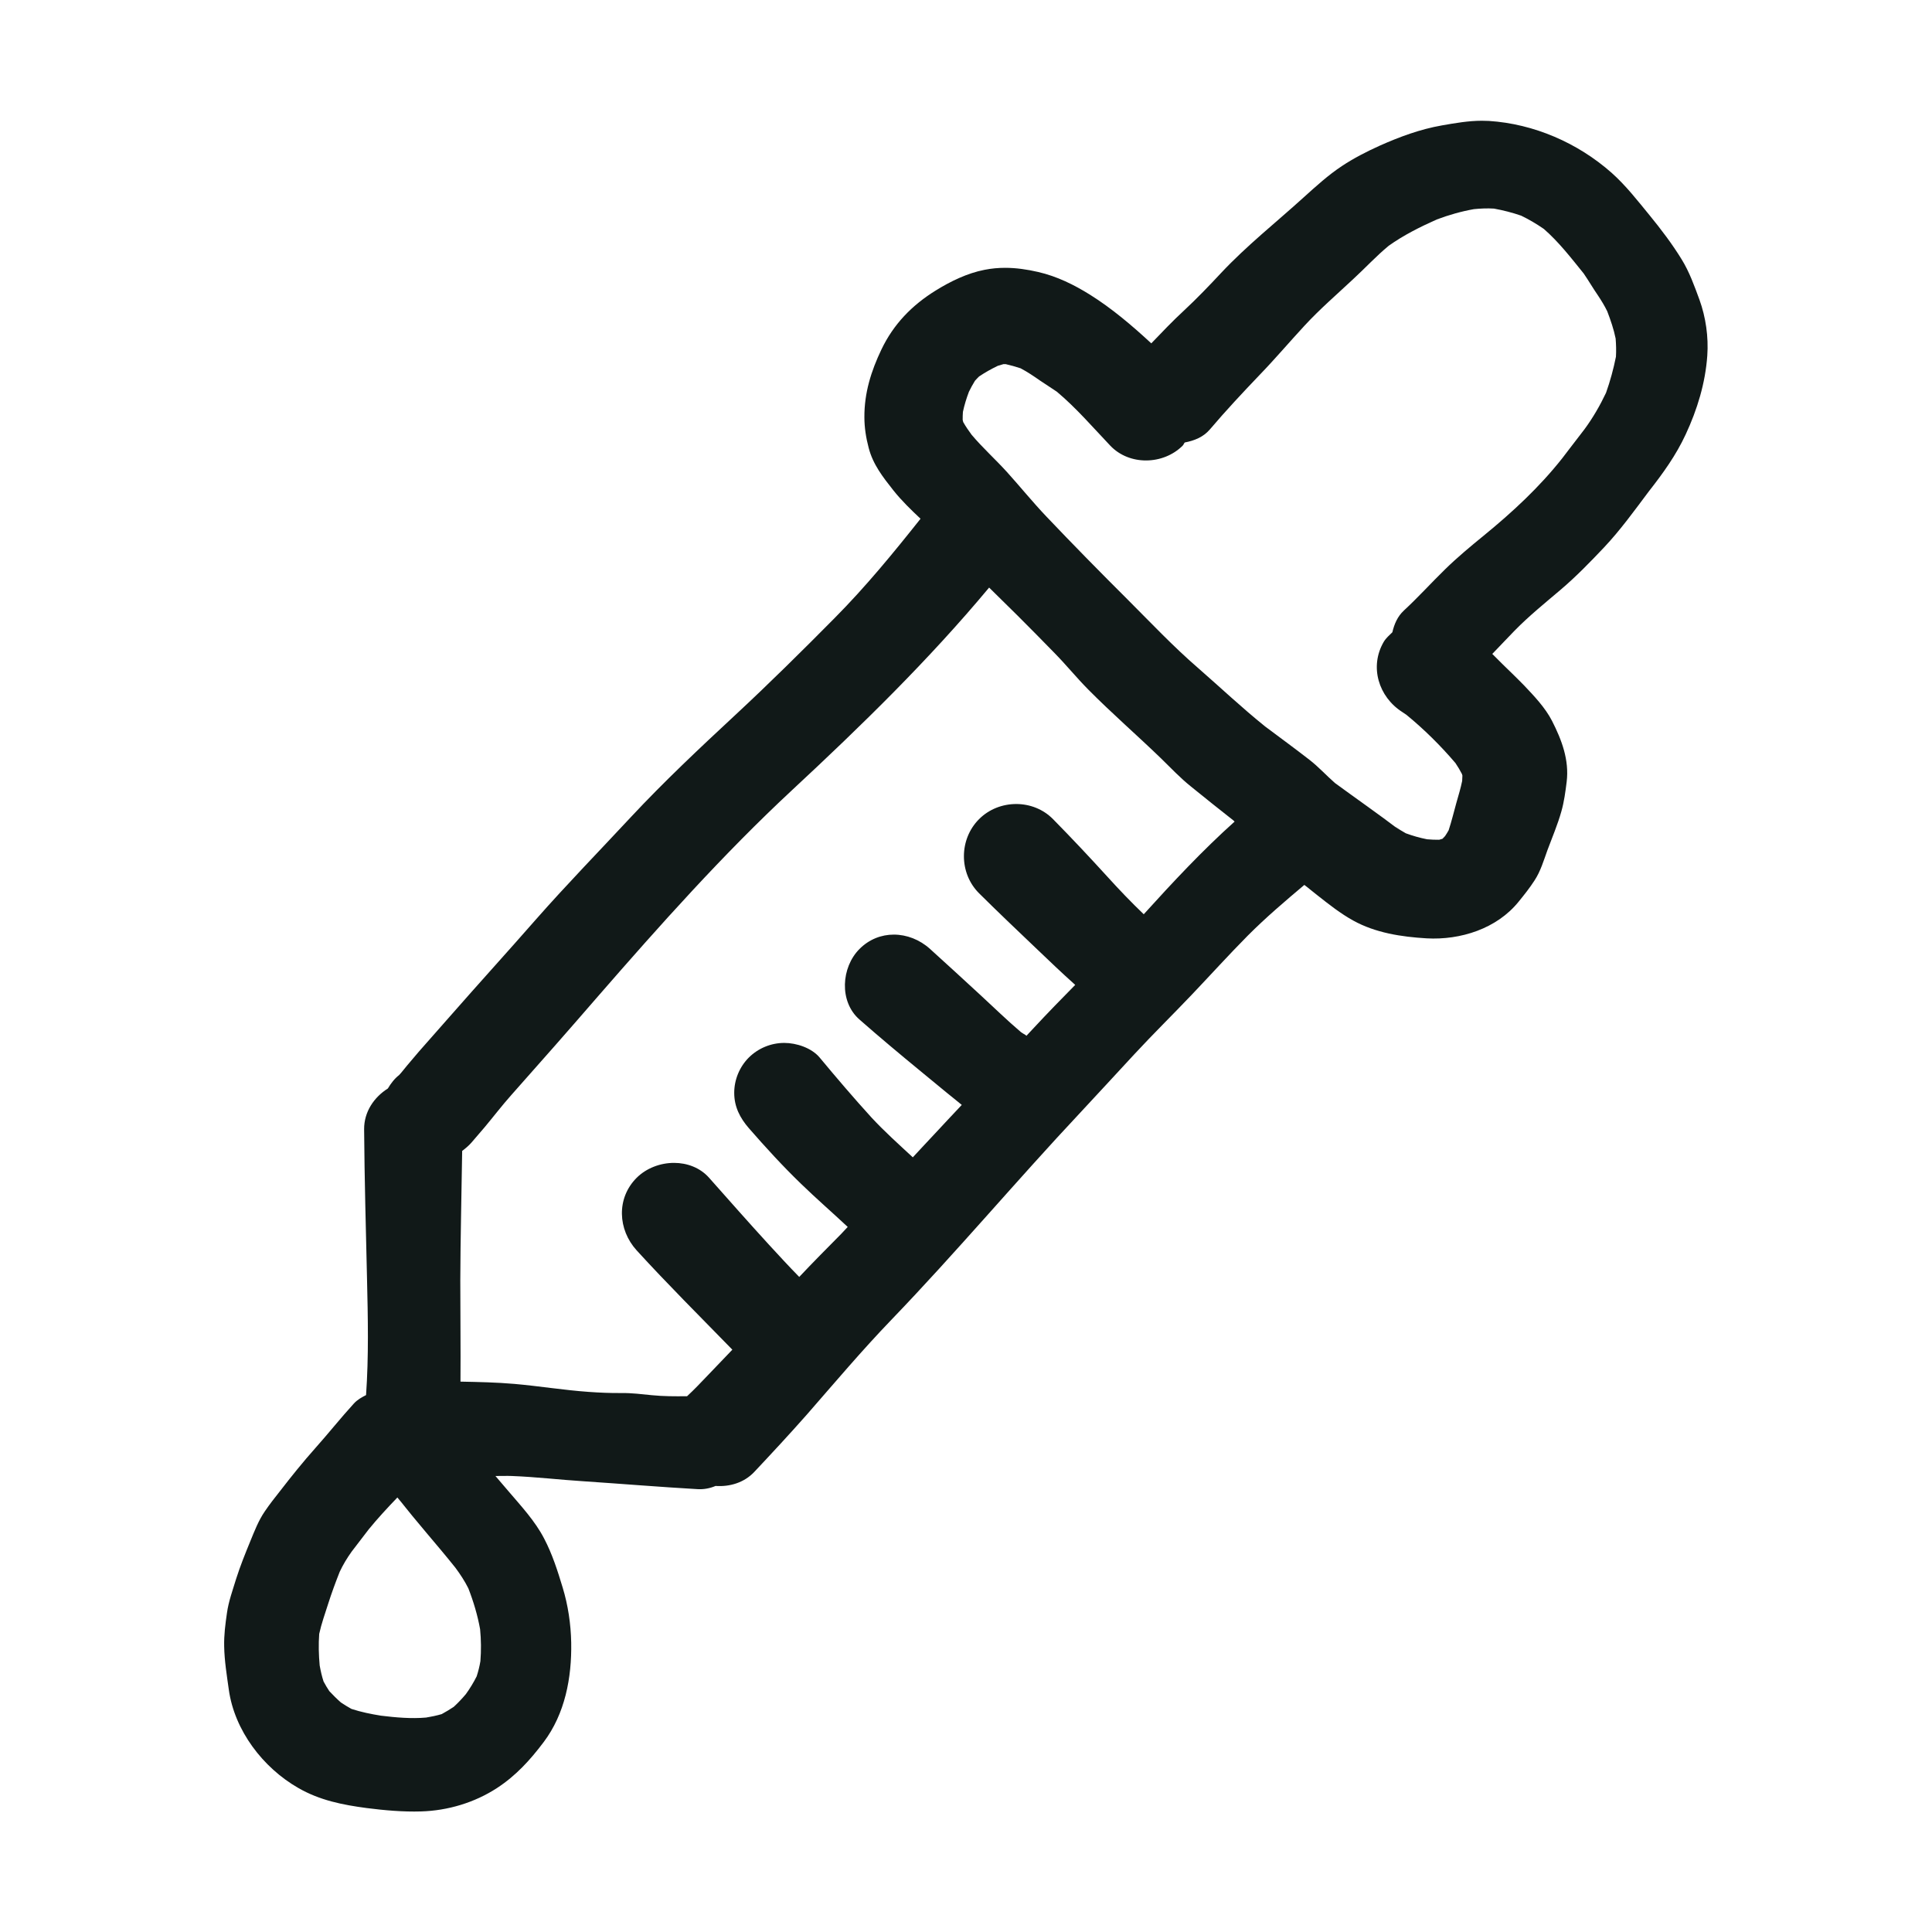
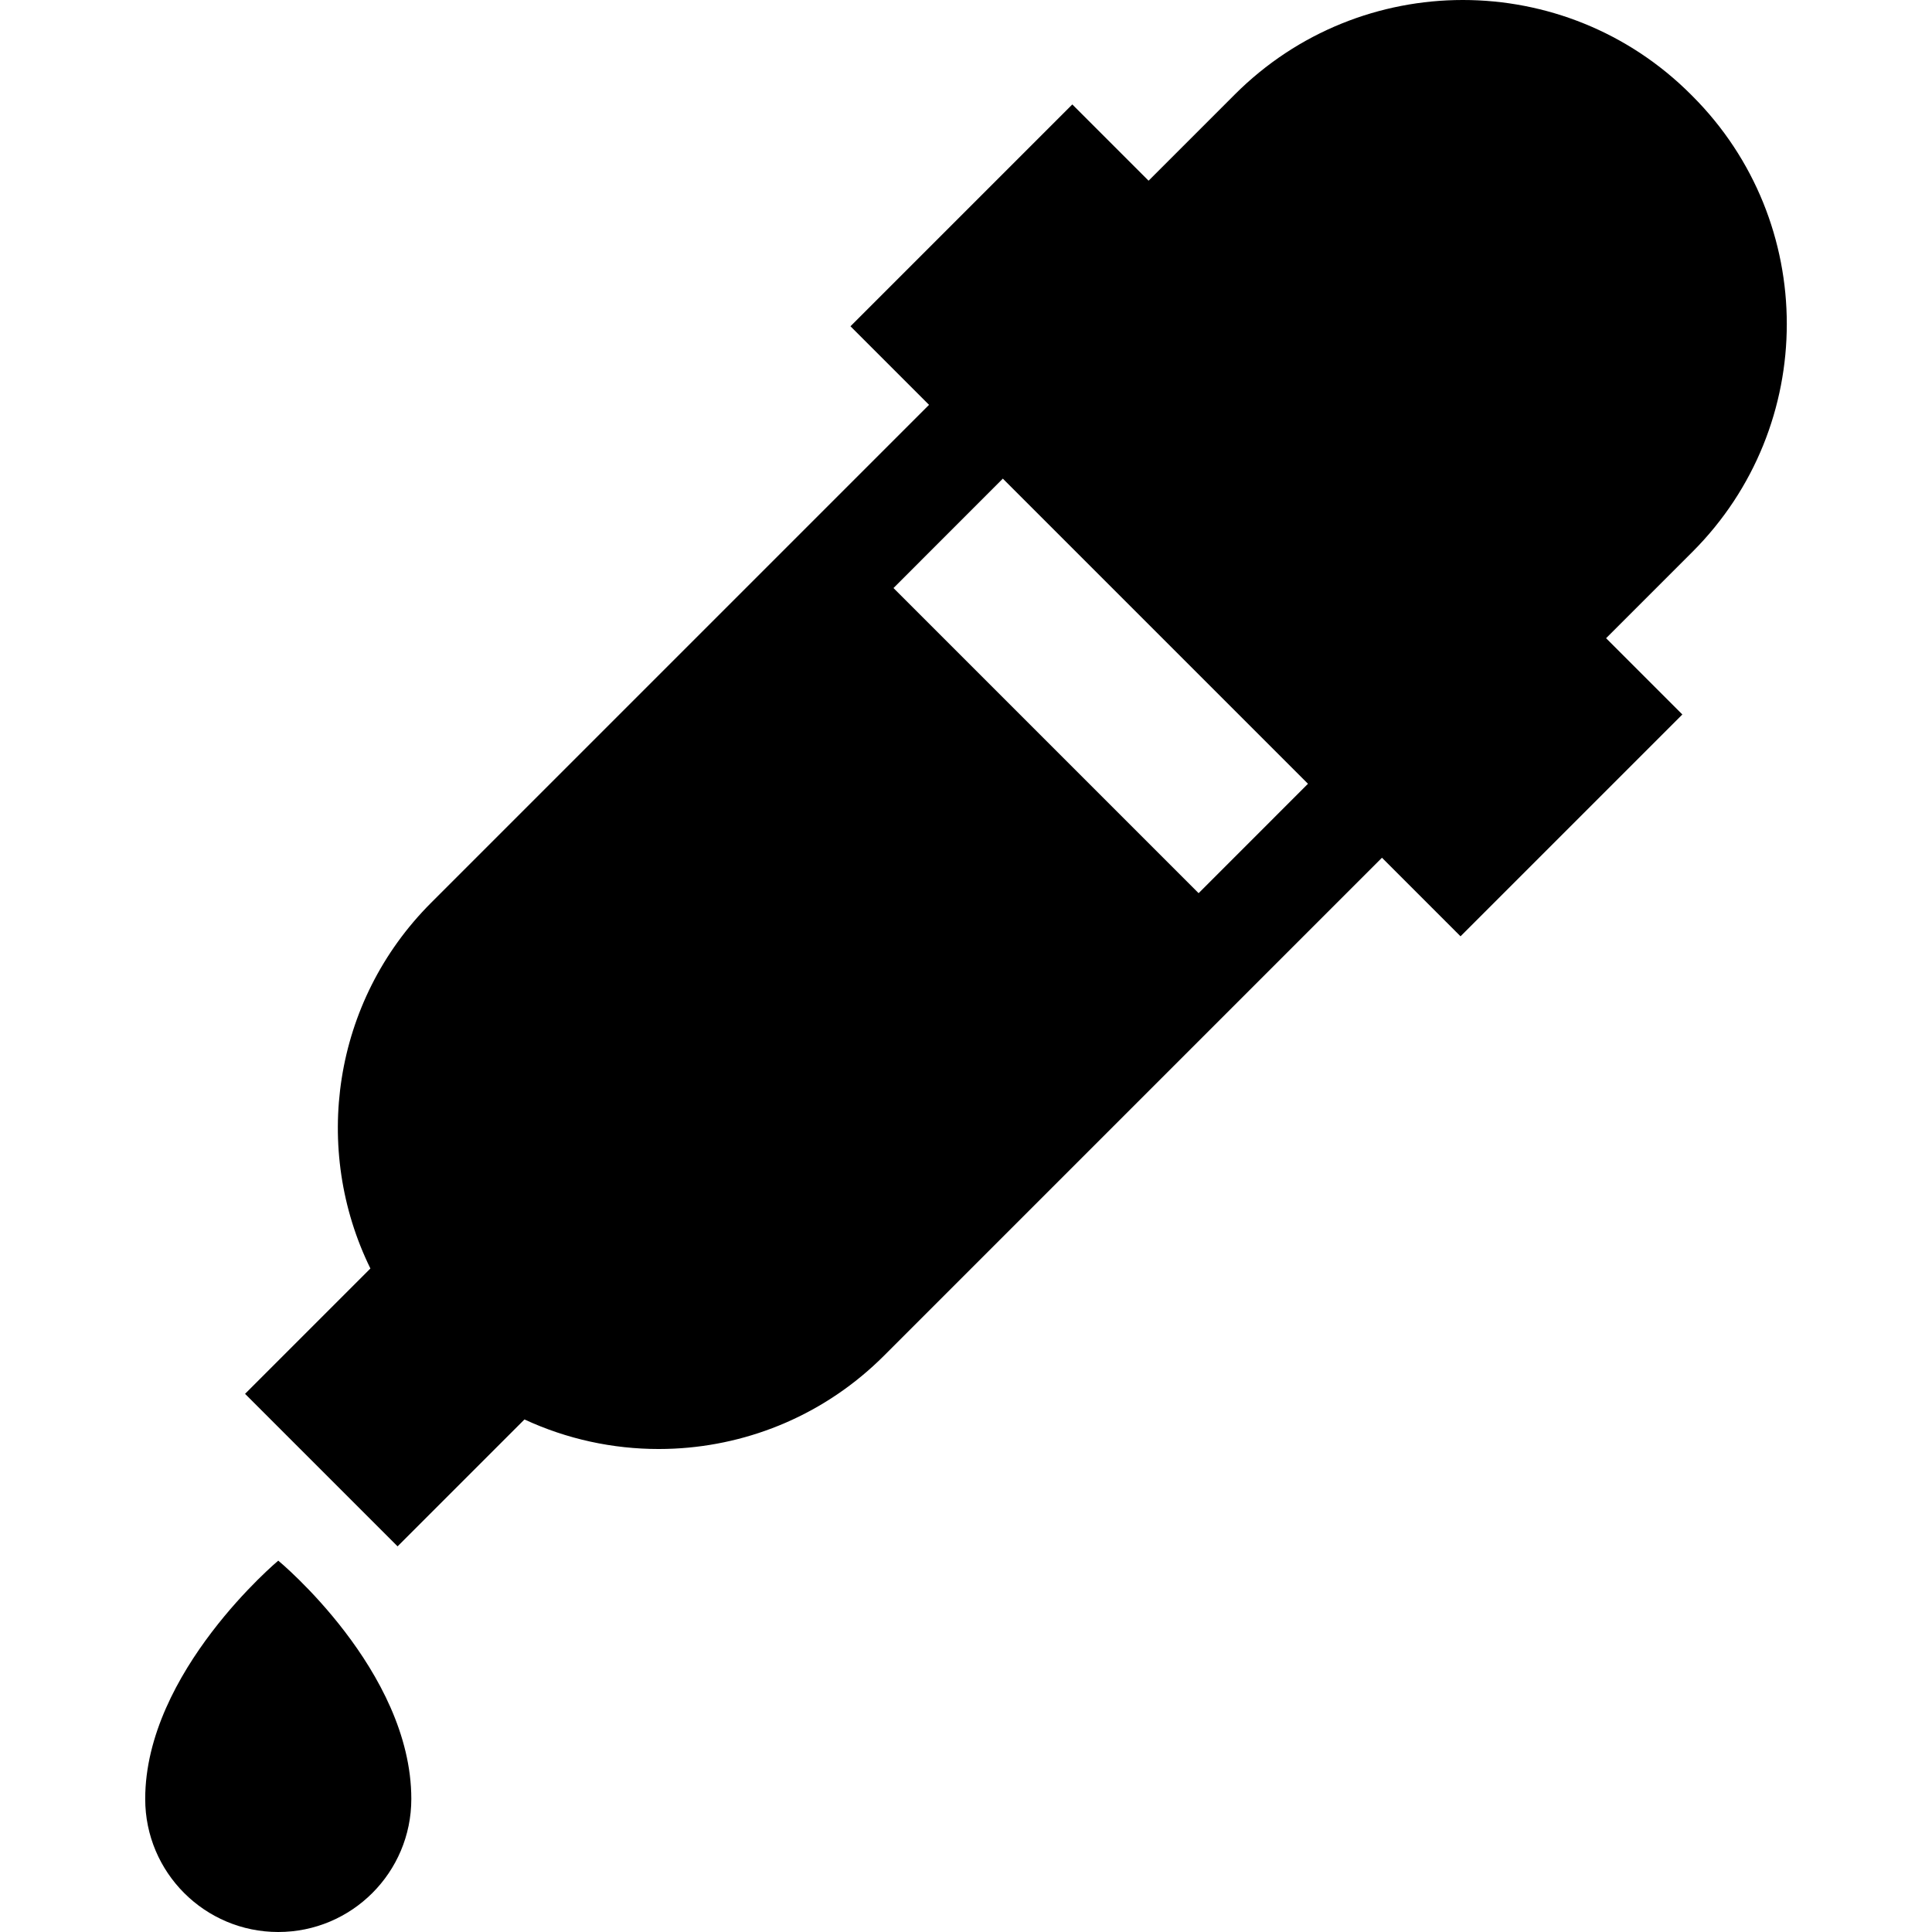
- <svg xmlns="http://www.w3.org/2000/svg" version="1.1" id="designs" width="800px" height="800px" viewBox="0 0 32 32" xml:space="preserve">
-   <style type="text/css">
- 	.sketchy_een{fill:#111918;}
- </style>
-   <path class="sketchy_een" d="M28.149,4.966c-0.084-0.228-0.167-0.462-0.295-0.669c-0.155-0.253-0.341-0.498-0.529-0.728  c-0.199-0.243-0.397-0.498-0.632-0.707c-0.56-0.495-1.286-0.811-2.033-0.859C24.621,2.001,24.582,2,24.544,2  c-0.222,0-0.443,0.039-0.661,0.077c-0.36,0.063-0.701,0.189-1.033,0.337c-0.213,0.096-0.429,0.207-0.625,0.337  c-0.228,0.151-0.429,0.335-0.632,0.518c-0.458,0.416-0.941,0.797-1.366,1.25c-0.199,0.213-0.402,0.425-0.617,0.625  c-0.189,0.174-0.364,0.359-0.541,0.543c-0.318-0.294-0.649-0.576-1.014-0.805c-0.268-0.167-0.548-0.305-0.859-0.377  c-0.182-0.042-0.364-0.069-0.547-0.069c-0.113,0-0.227,0.01-0.342,0.033c-0.284,0.055-0.563,0.19-0.809,0.343  c-0.393,0.243-0.699,0.558-0.899,0.977c-0.171,0.358-0.284,0.719-0.282,1.121c0,0.171,0.027,0.343,0.071,0.508  c0.071,0.276,0.238,0.487,0.41,0.705c0.136,0.171,0.291,0.32,0.449,0.469c-0.451,0.568-0.91,1.128-1.423,1.645  c-0.54,0.546-1.087,1.087-1.65,1.61c-0.59,0.548-1.175,1.098-1.725,1.687c-0.523,0.562-1.06,1.113-1.568,1.69  c-0.473,0.54-0.958,1.073-1.432,1.614c-0.171,0.194-0.341,0.387-0.512,0.581c-0.065,0.077-0.13,0.153-0.195,0.23  c-0.042,0.049-0.084,0.107-0.13,0.156c-0.077,0.06-0.137,0.138-0.188,0.224c-0.23,0.145-0.395,0.388-0.393,0.675  c0.006,0.826,0.029,1.652,0.048,2.478c0.015,0.639,0.029,1.286-0.016,1.925c-0.073,0.037-0.145,0.077-0.203,0.141  c-0.22,0.241-0.422,0.496-0.638,0.738c-0.204,0.229-0.393,0.464-0.58,0.706c-0.088,0.111-0.177,0.224-0.256,0.341  c-0.105,0.153-0.169,0.322-0.24,0.494c-0.084,0.205-0.167,0.41-0.234,0.621c-0.057,0.188-0.126,0.374-0.153,0.569  c-0.027,0.186-0.05,0.362-0.046,0.55c0.004,0.241,0.044,0.483,0.077,0.72c0.094,0.675,0.565,1.292,1.15,1.627  c0.355,0.205,0.734,0.28,1.133,0.333c0.297,0.038,0.602,0.065,0.901,0.056c0.443-0.013,0.887-0.146,1.257-0.387  c0.314-0.205,0.548-0.462,0.772-0.759c0.356-0.471,0.468-1.069,0.458-1.648c-0.006-0.311-0.052-0.621-0.142-0.916  c-0.084-0.278-0.172-0.554-0.307-0.811c-0.149-0.288-0.379-0.535-0.588-0.78c-0.072-0.085-0.145-0.17-0.218-0.255  c0.09,0.002,0.179-0.004,0.269,0c0.402,0.015,0.799,0.063,1.198,0.088c0.629,0.042,1.255,0.094,1.882,0.13  c0.105,0.006,0.205-0.014,0.297-0.053c0.234,0.016,0.472-0.053,0.641-0.232c0.293-0.312,0.586-0.627,0.87-0.949  c0.462-0.529,0.912-1.063,1.399-1.569c1.077-1.119,2.075-2.309,3.139-3.442c0.297-0.318,0.59-0.638,0.885-0.956  c0.31-0.335,0.638-0.657,0.954-0.989c0.31-0.326,0.611-0.659,0.928-0.979c0.296-0.297,0.615-0.569,0.936-0.839  c0.075,0.056,0.145,0.118,0.219,0.174c0.188,0.148,0.381,0.301,0.59,0.416c0.37,0.205,0.799,0.27,1.217,0.295  c0.56,0.031,1.161-0.159,1.523-0.607c0.092-0.113,0.184-0.228,0.263-0.351c0.1-0.151,0.153-0.333,0.215-0.504  c0.079-0.213,0.169-0.422,0.23-0.64c0.046-0.161,0.067-0.324,0.088-0.491c0.044-0.362-0.082-0.694-0.243-1.01  c-0.113-0.219-0.297-0.412-0.464-0.588c-0.057-0.059-0.117-0.117-0.174-0.174c-0.119-0.114-0.235-0.229-0.351-0.346  c0.124-0.128,0.246-0.259,0.37-0.386c0.24-0.245,0.502-0.456,0.763-0.678c0.255-0.217,0.489-0.458,0.719-0.701  c0.271-0.288,0.502-0.609,0.74-0.926c0.235-0.3,0.451-0.599,0.611-0.944c0.192-0.412,0.326-0.851,0.358-1.305  C28.3,5.58,28.253,5.254,28.149,4.966z M26.2,4.488C26.2,4.487,26.2,4.487,26.2,4.488L26.2,4.488L26.2,4.488z M7.01,28.456  c-0.028,0.004-0.056,0.007-0.084,0.011c0.031-0.004,0.061-0.008,0.091-0.012C7.015,28.455,7.013,28.456,7.01,28.456z M7.1,28.444  c-0.001,0-0.002,0-0.003,0c0.037-0.005,0.074-0.01,0.111-0.016C7.172,28.434,7.136,28.439,7.1,28.444z M7.895,27.766  c-0.052,0.103-0.111,0.2-0.178,0.293c-0.063,0.075-0.13,0.146-0.202,0.212c-0.065,0.043-0.131,0.083-0.199,0.12  c-0.084,0.025-0.17,0.042-0.258,0.057c-0.244,0.022-0.502-0.001-0.748-0.031c-0.167-0.027-0.33-0.06-0.489-0.112  c-0.06-0.033-0.118-0.069-0.175-0.107c-0.067-0.059-0.13-0.122-0.191-0.187c-0.035-0.052-0.067-0.106-0.096-0.161  c-0.028-0.086-0.048-0.174-0.064-0.264c-0.016-0.174-0.021-0.35-0.008-0.524c0.037-0.17,0.096-0.333,0.149-0.5  c0.057-0.179,0.122-0.355,0.191-0.529c0.056-0.119,0.122-0.228,0.198-0.334c0.094-0.123,0.188-0.245,0.282-0.368  c0.149-0.183,0.311-0.357,0.475-0.528c0.046,0.055,0.09,0.112,0.134,0.169c-0.038-0.05-0.077-0.102-0.115-0.151  c0.302,0.393,0.635,0.76,0.943,1.147c0.08,0.108,0.153,0.219,0.213,0.339c0.085,0.218,0.154,0.449,0.195,0.678  c0.017,0.176,0.019,0.352,0.005,0.529C7.943,27.599,7.922,27.683,7.895,27.766z M18.944,15.143  c-0.208-0.199-0.407-0.407-0.601-0.621c-0.295-0.324-0.594-0.642-0.901-0.954c-0.165-0.168-0.388-0.251-0.61-0.251  c-0.225,0-0.45,0.084-0.616,0.251c-0.333,0.333-0.335,0.893,0,1.227c0.31,0.308,0.627,0.609,0.943,0.91  c0.216,0.207,0.43,0.411,0.65,0.608c-0.23,0.233-0.459,0.468-0.682,0.708c-0.042,0.045-0.084,0.09-0.126,0.135  c-0.006-0.004-0.009-0.01-0.016-0.014c-0.026-0.015-0.051-0.03-0.075-0.047c-0.23-0.195-0.447-0.408-0.668-0.611  c-0.278-0.257-0.558-0.513-0.837-0.766c-0.171-0.155-0.387-0.238-0.601-0.238c-0.204,0-0.407,0.076-0.568,0.238  c-0.303,0.303-0.341,0.872,0,1.169c0.331,0.291,0.671,0.575,1.014,0.857c0.146,0.119,0.289,0.238,0.435,0.358  c0.081,0.067,0.165,0.131,0.245,0.199c-0.146,0.156-0.294,0.311-0.439,0.469c-0.123,0.134-0.25,0.264-0.372,0.399  c-0.232-0.215-0.469-0.427-0.684-0.659c-0.295-0.324-0.579-0.657-0.86-0.995c-0.134-0.159-0.383-0.241-0.585-0.241  c-0.22,0-0.431,0.088-0.586,0.241c-0.155,0.155-0.243,0.368-0.243,0.586c0,0.232,0.096,0.416,0.243,0.586  c0.276,0.316,0.558,0.625,0.859,0.916c0.253,0.246,0.52,0.477,0.778,0.719c-0.036,0.036-0.069,0.075-0.105,0.112  c-0.234,0.237-0.469,0.472-0.698,0.716c-0.171-0.174-0.336-0.354-0.5-0.532c-0.335-0.366-0.663-0.738-0.993-1.11  c-0.149-0.168-0.364-0.247-0.581-0.247c-0.228,0-0.458,0.087-0.619,0.247c-0.339,0.339-0.312,0.859,0,1.202  c0.513,0.562,1.053,1.099,1.585,1.645c-0.135,0.141-0.27,0.282-0.406,0.424c-0.112,0.117-0.225,0.237-0.344,0.347  c-0.004,0-0.009,0-0.013,0c-0.19,0.002-0.379,0.002-0.569-0.017c-0.169-0.017-0.335-0.038-0.506-0.036  c-0.182,0.002-0.362-0.006-0.544-0.019c-0.41-0.029-0.816-0.096-1.226-0.132c-0.299-0.026-0.597-0.032-0.895-0.038  c0.004-0.558-0.003-1.117-0.003-1.675c0.002-0.715,0.021-1.43,0.031-2.146c0.054-0.041,0.106-0.084,0.151-0.135  c0.073-0.084,0.146-0.171,0.219-0.255c0.149-0.178,0.289-0.362,0.445-0.537c0.481-0.541,0.958-1.083,1.432-1.631  c1.027-1.18,2.07-2.351,3.218-3.419c1.143-1.062,2.263-2.154,3.263-3.354c0.157,0.155,0.313,0.308,0.471,0.464  c0.207,0.205,0.412,0.416,0.617,0.625c0.192,0.196,0.362,0.406,0.554,0.6c0.391,0.395,0.807,0.755,1.205,1.14  c0.163,0.159,0.32,0.326,0.498,0.468c0.232,0.188,0.465,0.375,0.7,0.559c0.008,0.006,0.014,0.014,0.021,0.02  C19.913,14.089,19.425,14.612,18.944,15.143z M26.601,6.506c-0.1,0.211-0.218,0.415-0.357,0.604  c-0.163,0.21-0.323,0.422-0.485,0.633c0.038-0.052,0.077-0.102,0.115-0.151c-0.376,0.477-0.828,0.895-1.297,1.278  c-0.218,0.178-0.435,0.358-0.638,0.556c-0.232,0.226-0.448,0.466-0.686,0.686c-0.106,0.098-0.16,0.226-0.191,0.36  c-0.05,0.05-0.104,0.094-0.143,0.159c-0.241,0.412-0.084,0.912,0.305,1.161c0.023,0.015,0.047,0.031,0.07,0.047  c0.293,0.24,0.567,0.511,0.813,0.8c0.039,0.058,0.074,0.116,0.106,0.178c0.003,0.01,0.006,0.019,0.009,0.028  c-0.001,0.03-0.002,0.06-0.004,0.09c-0.025,0.123-0.062,0.242-0.096,0.363c-0.042,0.151-0.079,0.305-0.128,0.454  c-0.018,0.033-0.038,0.064-0.059,0.096c-0.014,0.015-0.028,0.031-0.043,0.045l0,0c-0.018,0.006-0.037,0.011-0.055,0.016  c-0.067,0.001-0.134-0.002-0.201-0.008c-0.121-0.024-0.237-0.057-0.351-0.099c-0.063-0.035-0.123-0.072-0.182-0.114  c0.028,0.022,0.056,0.044,0.084,0.066c-0.353-0.269-0.716-0.521-1.075-0.784c-0.143-0.125-0.271-0.267-0.423-0.385  c-0.242-0.188-0.488-0.368-0.734-0.552c-0.383-0.308-0.739-0.644-1.11-0.968c-0.412-0.356-0.784-0.751-1.169-1.136  c-0.454-0.452-0.904-0.91-1.345-1.374c-0.226-0.238-0.431-0.491-0.65-0.734c-0.19-0.21-0.406-0.404-0.588-0.62  c-0.05-0.068-0.098-0.137-0.139-0.21c-0.003-0.012-0.006-0.024-0.009-0.036c-0.001-0.044,0.001-0.089,0.004-0.133  c0.024-0.114,0.058-0.223,0.099-0.332c0.03-0.063,0.064-0.124,0.101-0.184c0.021-0.024,0.044-0.047,0.067-0.07  c0.099-0.067,0.203-0.125,0.311-0.177c0.031-0.01,0.063-0.02,0.094-0.028c0.012,0,0.024,0,0.036,0  C16.74,6.05,16.822,6.073,16.904,6.1c0.112,0.059,0.216,0.129,0.32,0.202c0.093,0.064,0.189,0.122,0.281,0.186  c0.32,0.268,0.598,0.592,0.884,0.893c0.318,0.335,0.88,0.32,1.2,0c0.015-0.015,0.02-0.036,0.034-0.052  c0.158-0.03,0.308-0.089,0.417-0.217c0.264-0.311,0.542-0.608,0.824-0.903c0.257-0.266,0.494-0.546,0.744-0.816  c0.251-0.272,0.533-0.515,0.803-0.768c0.197-0.181,0.383-0.383,0.59-0.554c0.247-0.176,0.521-0.313,0.797-0.436  c0.199-0.075,0.406-0.134,0.615-0.171c0.111-0.011,0.221-0.016,0.332-0.009c0.153,0.028,0.303,0.066,0.45,0.117  c0.131,0.063,0.257,0.138,0.376,0.22c0.25,0.218,0.452,0.481,0.66,0.738c0.081,0.118,0.154,0.244,0.236,0.363  c0.057,0.086,0.11,0.172,0.154,0.263c0.056,0.147,0.108,0.297,0.139,0.451c0.008,0.102,0.011,0.201,0.005,0.302  C26.724,6.113,26.67,6.311,26.601,6.506z" />
+ <svg xmlns="http://www.w3.org/2000/svg" fill="currentColor" height="800px" width="800px" version="1.1" viewBox="0 0 295.603 295.603">
+   <g>
+     <g>
+       <path d="m258.937,14.683l-.233-.233c-19.267-19.267-50.504-19.267-69.77,0l-13.198,13.198-11.669-11.668-33.941,33.941 12.02,12.021-76.184,76.185c-15.14,15.14-18.227,37.754-9.289,55.958l-19.178,19.178 23.335,23.335 19.417-19.417c6.495,3.015 13.517,4.522 20.538,4.522 0.779,0 1.56-0.019 2.339-0.056 11.686-0.558 23.21-5.299 32.135-14.224l76.185-76.186 12.021,12.021 33.941-33.941-11.668-11.667 13.198-13.198c19.267-19.265 19.267-50.502 0.001-69.769zm-75.545,121.974l-46.685-46.685 16.73-16.74 46.689,46.689-16.734,16.736z" />
+       <path d="m42.575,238.784c0,0-20.358,17.023-20.358,36.461 0,11.244 9.115,20.358 20.358,20.358s20.358-9.114 20.358-20.358c0.001-19.668-20.358-36.461-20.358-36.461z" />
+     </g>
+   </g>
</svg>
